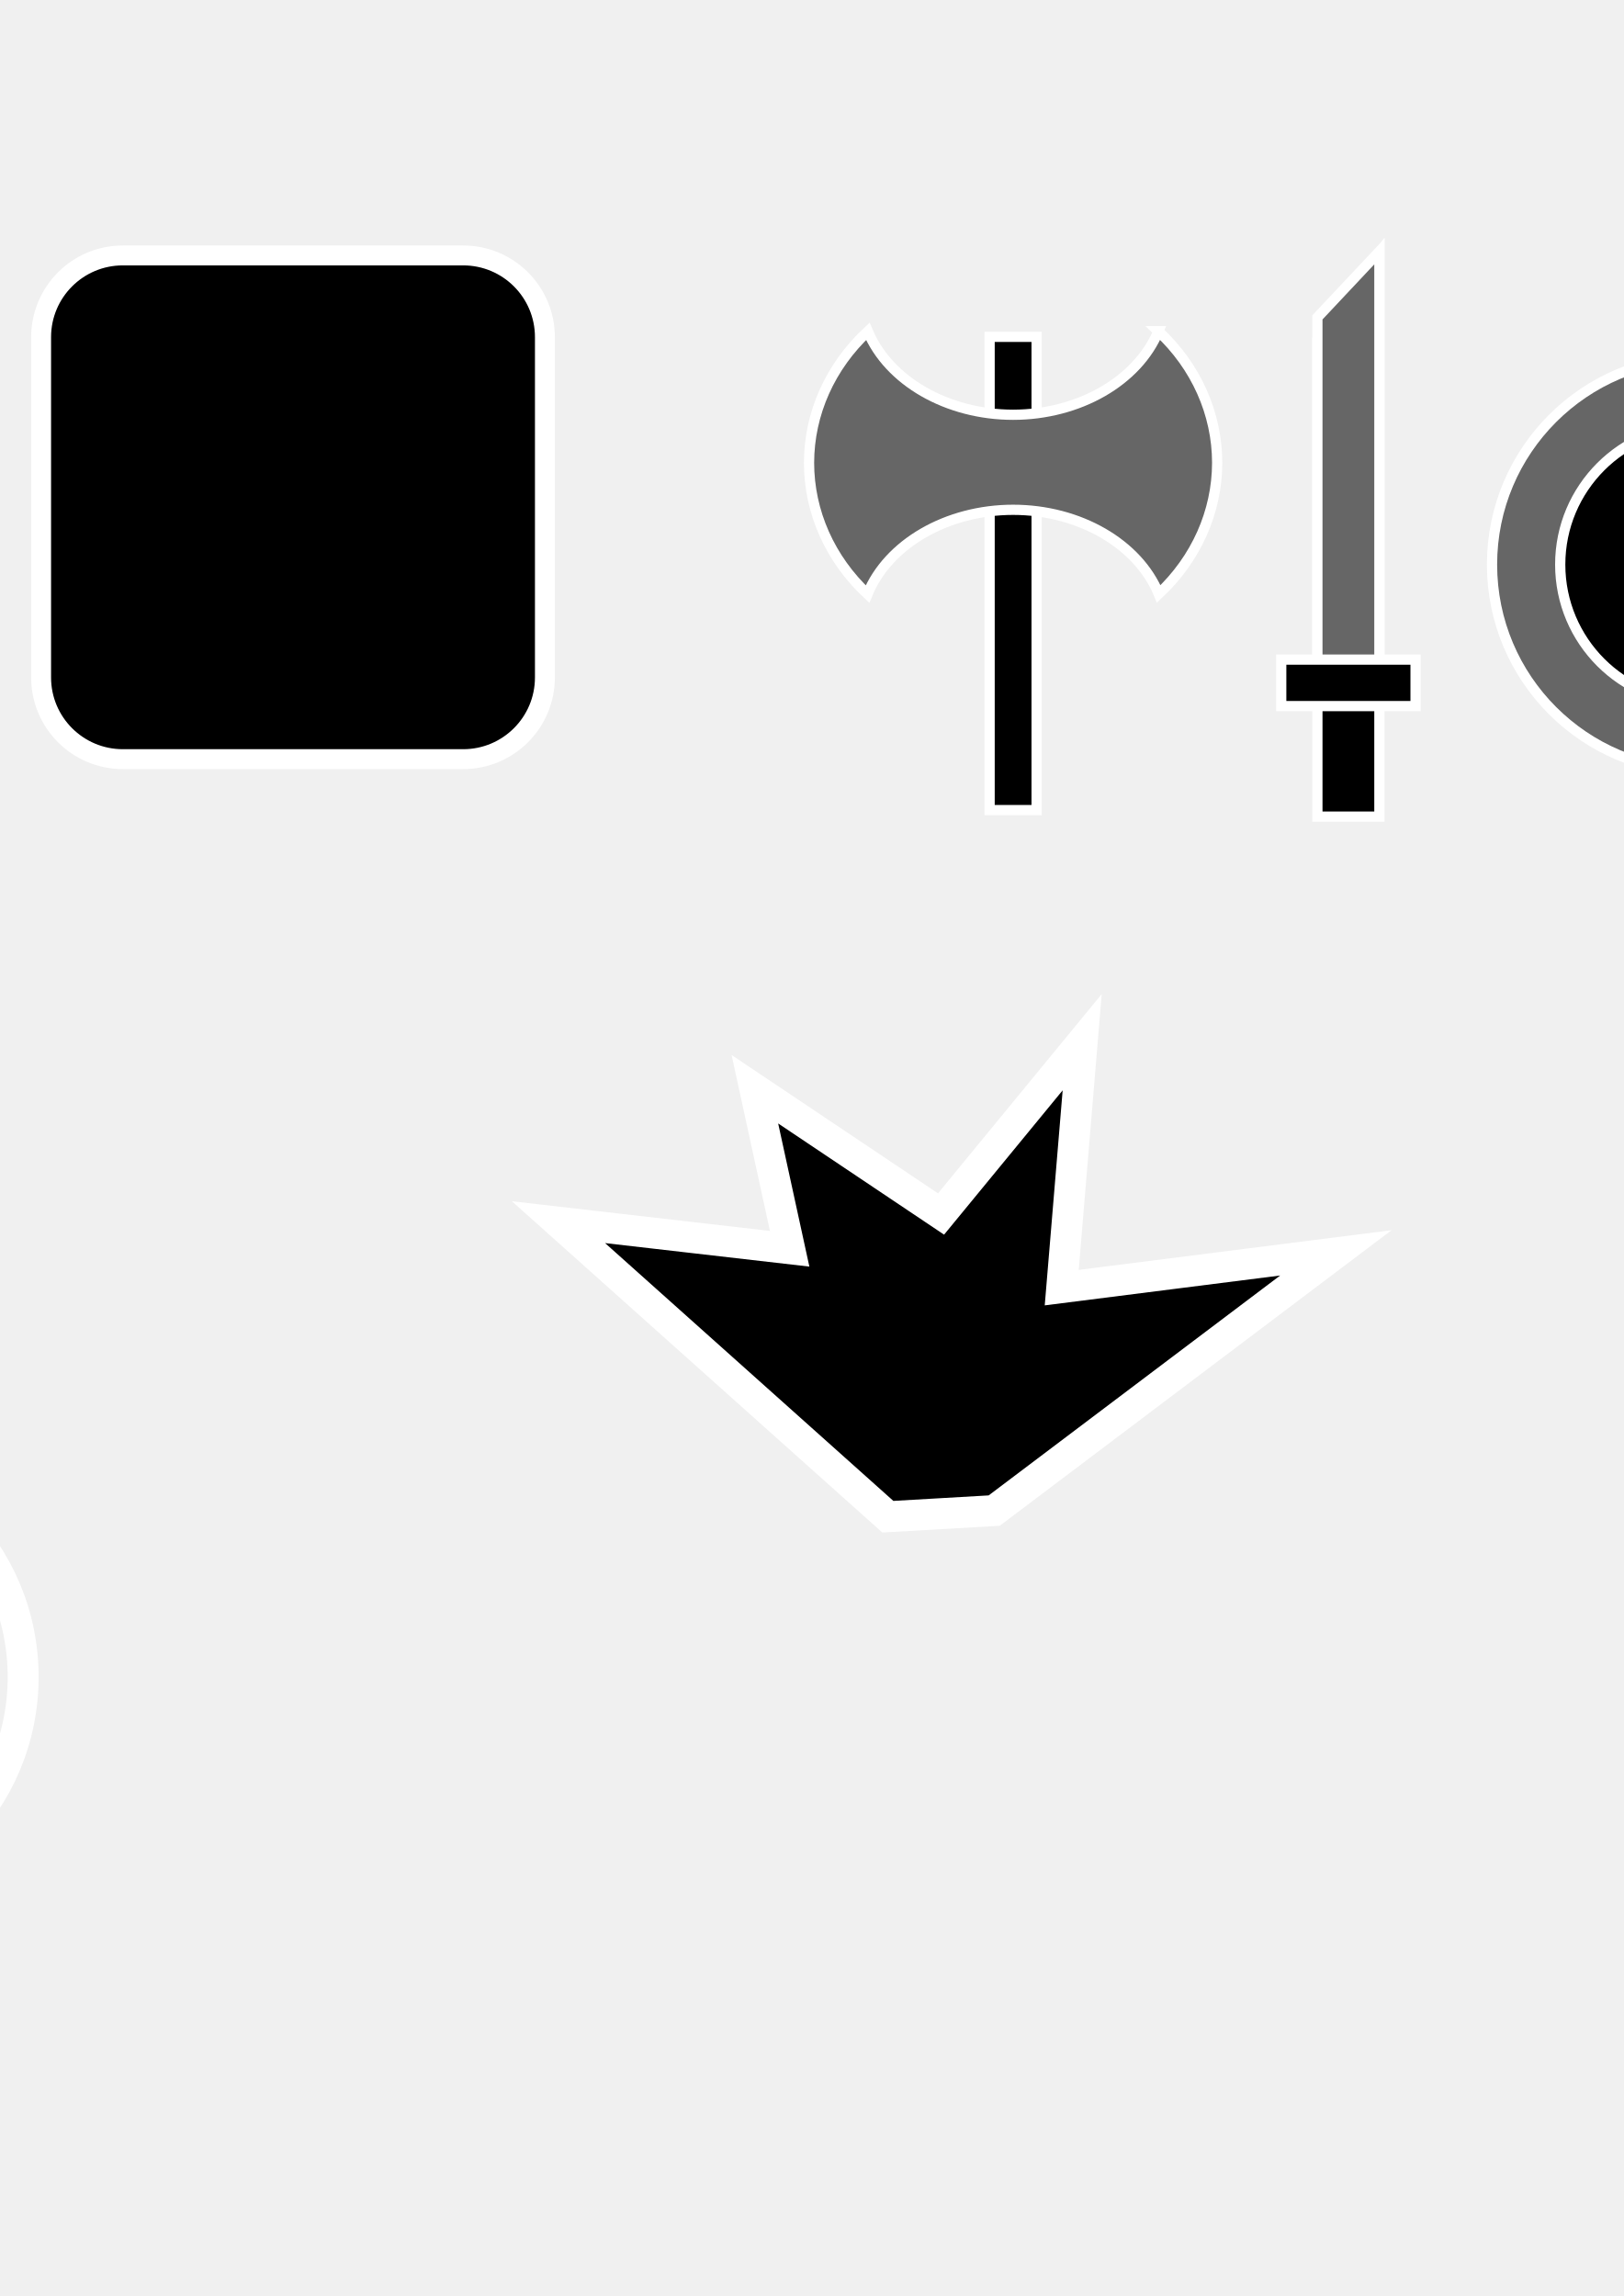
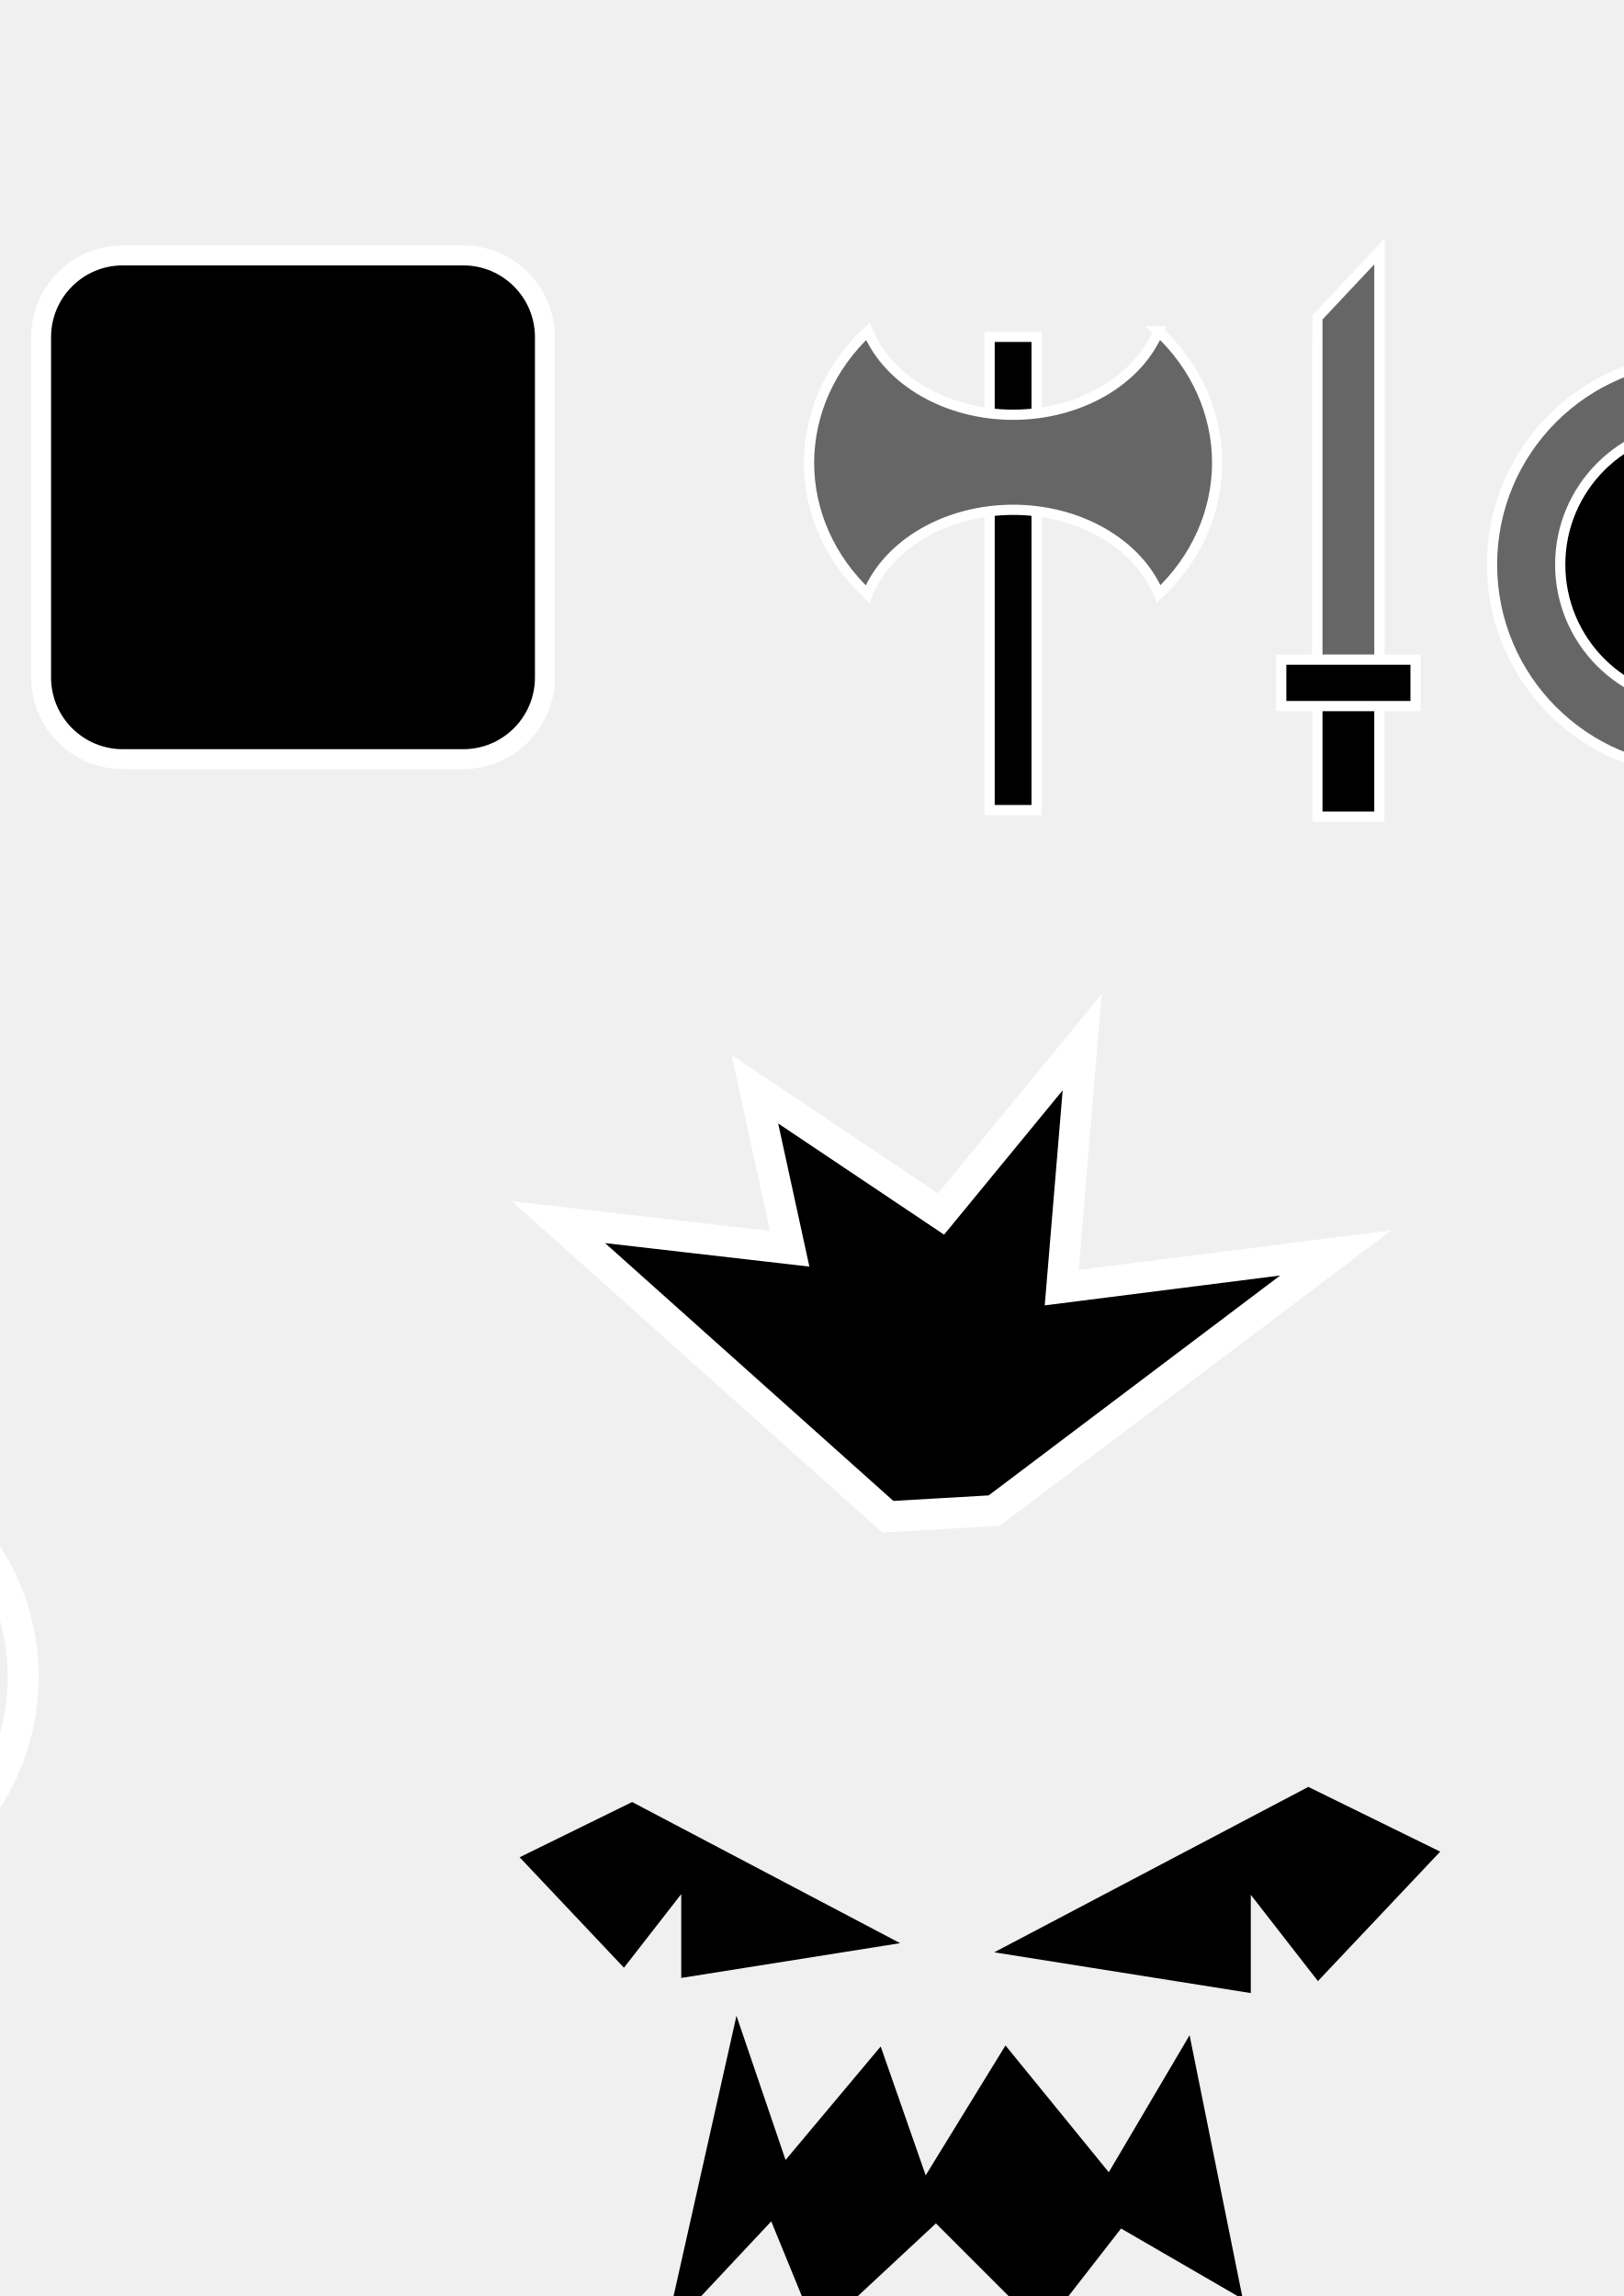
<svg xmlns="http://www.w3.org/2000/svg" width="210mm" height="297mm" viewBox="0 0 210 297" version="1.1" id="svg8">
  <defs id="defs2" />
  <g id="layer1">
    <rect style="fill:#000000;fill-opacity:1;stroke:#ffffff;stroke-width:2.575;stroke-miterlimit:4;stroke-dasharray:none" id="rect817" width="65.158" height="65.158" x="5.317" y="33.042" rx="10.567" ry="10.567" />
    <rect style="fill:#000000;fill-opacity:1;stroke:#ffffff;stroke-width:1.323;stroke-miterlimit:4;stroke-dasharray:none" id="rect819" width="6.08" height="61.218" x="127.989" y="43.571" rx="0" ry="0" />
    <path style="fill:#666666;fill-opacity:1;stroke:#ffffff;stroke-width:1.323;stroke-miterlimit:4;stroke-dasharray:none" d="m 149.82,42.845 a 19.845,15.836 0 0 1 -18.791,10.806 19.845,15.836 0 0 1 -18.791,-10.788 26.393,24.255 0 0 0 -7.602,17.003 26.393,24.255 0 0 0 7.561,16.984 19.845,15.836 0 0 1 18.832,-10.904 19.845,15.836 0 0 1 18.832,10.88 26.393,24.255 0 0 0 7.56,-16.961 26.393,24.255 0 0 0 -7.602,-17.02 z" id="path825" />
    <path style="fill:#000000;fill-opacity:1;stroke:#ffffff;stroke-width:1.323;stroke-miterlimit:4;stroke-dasharray:none" d="m 170.384,43.896 v 61.739 h 8.018 V 32.783 Z" id="rect829" />
    <path id="path838" d="m 170.384,41.06 v 47.404 h 8.018 V 32.527 Z" style="fill:#666666;fill-opacity:1;stroke:#ffffff;stroke-width:1.323;stroke-miterlimit:4;stroke-dasharray:none" />
    <rect style="fill:#000000;fill-opacity:1;stroke:#ffffff;stroke-width:1.323;stroke-miterlimit:4;stroke-dasharray:none" id="rect832" width="17.373" height="6.014" x="165.707" y="85.323" />
    <circle style="fill:#666666;fill-opacity:1;stroke:#ffffff;stroke-width:1.323;stroke-miterlimit:4;stroke-dasharray:none" id="path834" cx="219.696" cy="73.028" r="26.727" />
    <circle r="17.907" cy="73.028" cx="219.696" id="circle836" style="fill:#000000;fill-opacity:1;stroke:#ffffff;stroke-width:1.323;stroke-miterlimit:4;stroke-dasharray:none" />
    <path style="fill:#666666;fill-opacity:1;stroke:#ffffff;stroke-width:1.323;stroke-miterlimit:4;stroke-dasharray:none" d="m 259.855,42.105 v 4.582 h -3.433 v 22.037 h 3.433 v 10.719 h 5.345 V 68.724 h 3.434 V 46.687 h -3.434 v -4.582 z" id="rect840" />
    <rect style="fill:#666666;fill-opacity:1;stroke:#ffffff;stroke-width:1.323;stroke-miterlimit:4;stroke-dasharray:none" id="rect842" width="6.682" height="44.742" x="268.045" y="34.7" />
    <path style="fill:#000000;fill-opacity:1;stroke:#ffffff;stroke-width:1.323;stroke-miterlimit:4;stroke-dasharray:none" d="m 258.055,78.946 v 8.681 l -5.859,6.558 V 106.563 h 18.048 V 94.184 l 5.859,-6.564 v -8.674 z" id="rect851" />
    <rect y="5.974" x="303.324" height="73.469" width="6.682" id="rect861" style="fill:#666666;fill-opacity:1;stroke:#ffffff;stroke-width:1.323;stroke-miterlimit:4;stroke-dasharray:none" />
    <path id="path863" d="m 297.039,64.658 v 22.968 l -5.859,6.558 V 106.563 h 11.169 V 94.184 l 5.859,-6.564 V 64.658 Z" style="fill:#000000;fill-opacity:1;stroke:#ffffff;stroke-width:1.323;stroke-miterlimit:4;stroke-dasharray:none" />
    <path style="fill:#000000;stroke:#ffffff;stroke-width:4;stroke-linecap:butt;stroke-linejoin:miter;stroke-miterlimit:4;stroke-dasharray:none;stroke-opacity:1" d="m 72.231,158.094 29.898,3.44 -4.498,-20.637 24.077,16.14 18.256,-22.225 -2.646,31.75 35.454,-4.498 -44.185,33.337 -13.758,0.794 z" id="path833" />
    <circle style="fill:none;fill-opacity:1;stroke:#ffffff;stroke-width:4;stroke-miterlimit:4;stroke-dasharray:none" id="path837" cx="-26.192" cy="216.926" r="29.186" />
+     <path style="fill:#000000;stroke:none;stroke-width:0.265px;stroke-linecap:butt;stroke-linejoin:miter;stroke-opacity:1" d="m 81.756,233.103 -14.552,7.144 13.494,14.287 7.408,-9.525 v 10.848 l 28.31,-4.498 z m 87.455,-1.957 -40.623,21.397 33.181,5.272 v -12.714 l 8.683,11.164 15.815,-16.746 z" id="path835" />
+     <path style="fill:#000000;stroke:none;stroke-width:0.265px;stroke-linecap:butt;stroke-linejoin:miter;stroke-opacity:1" d="m 95.25,260.752 6.35,18.653 12.303,-14.684 5.821,16.669 10.319,-16.801 13.361,16.404 10.451,-17.727 6.879,34.131 -15.743,-9.128 -10.186,13.097 -13.758,-13.758 -15.346,14.287 -5.953,-14.552 -13.758,14.684 z" id="path842" />
  </g>
</svg>
